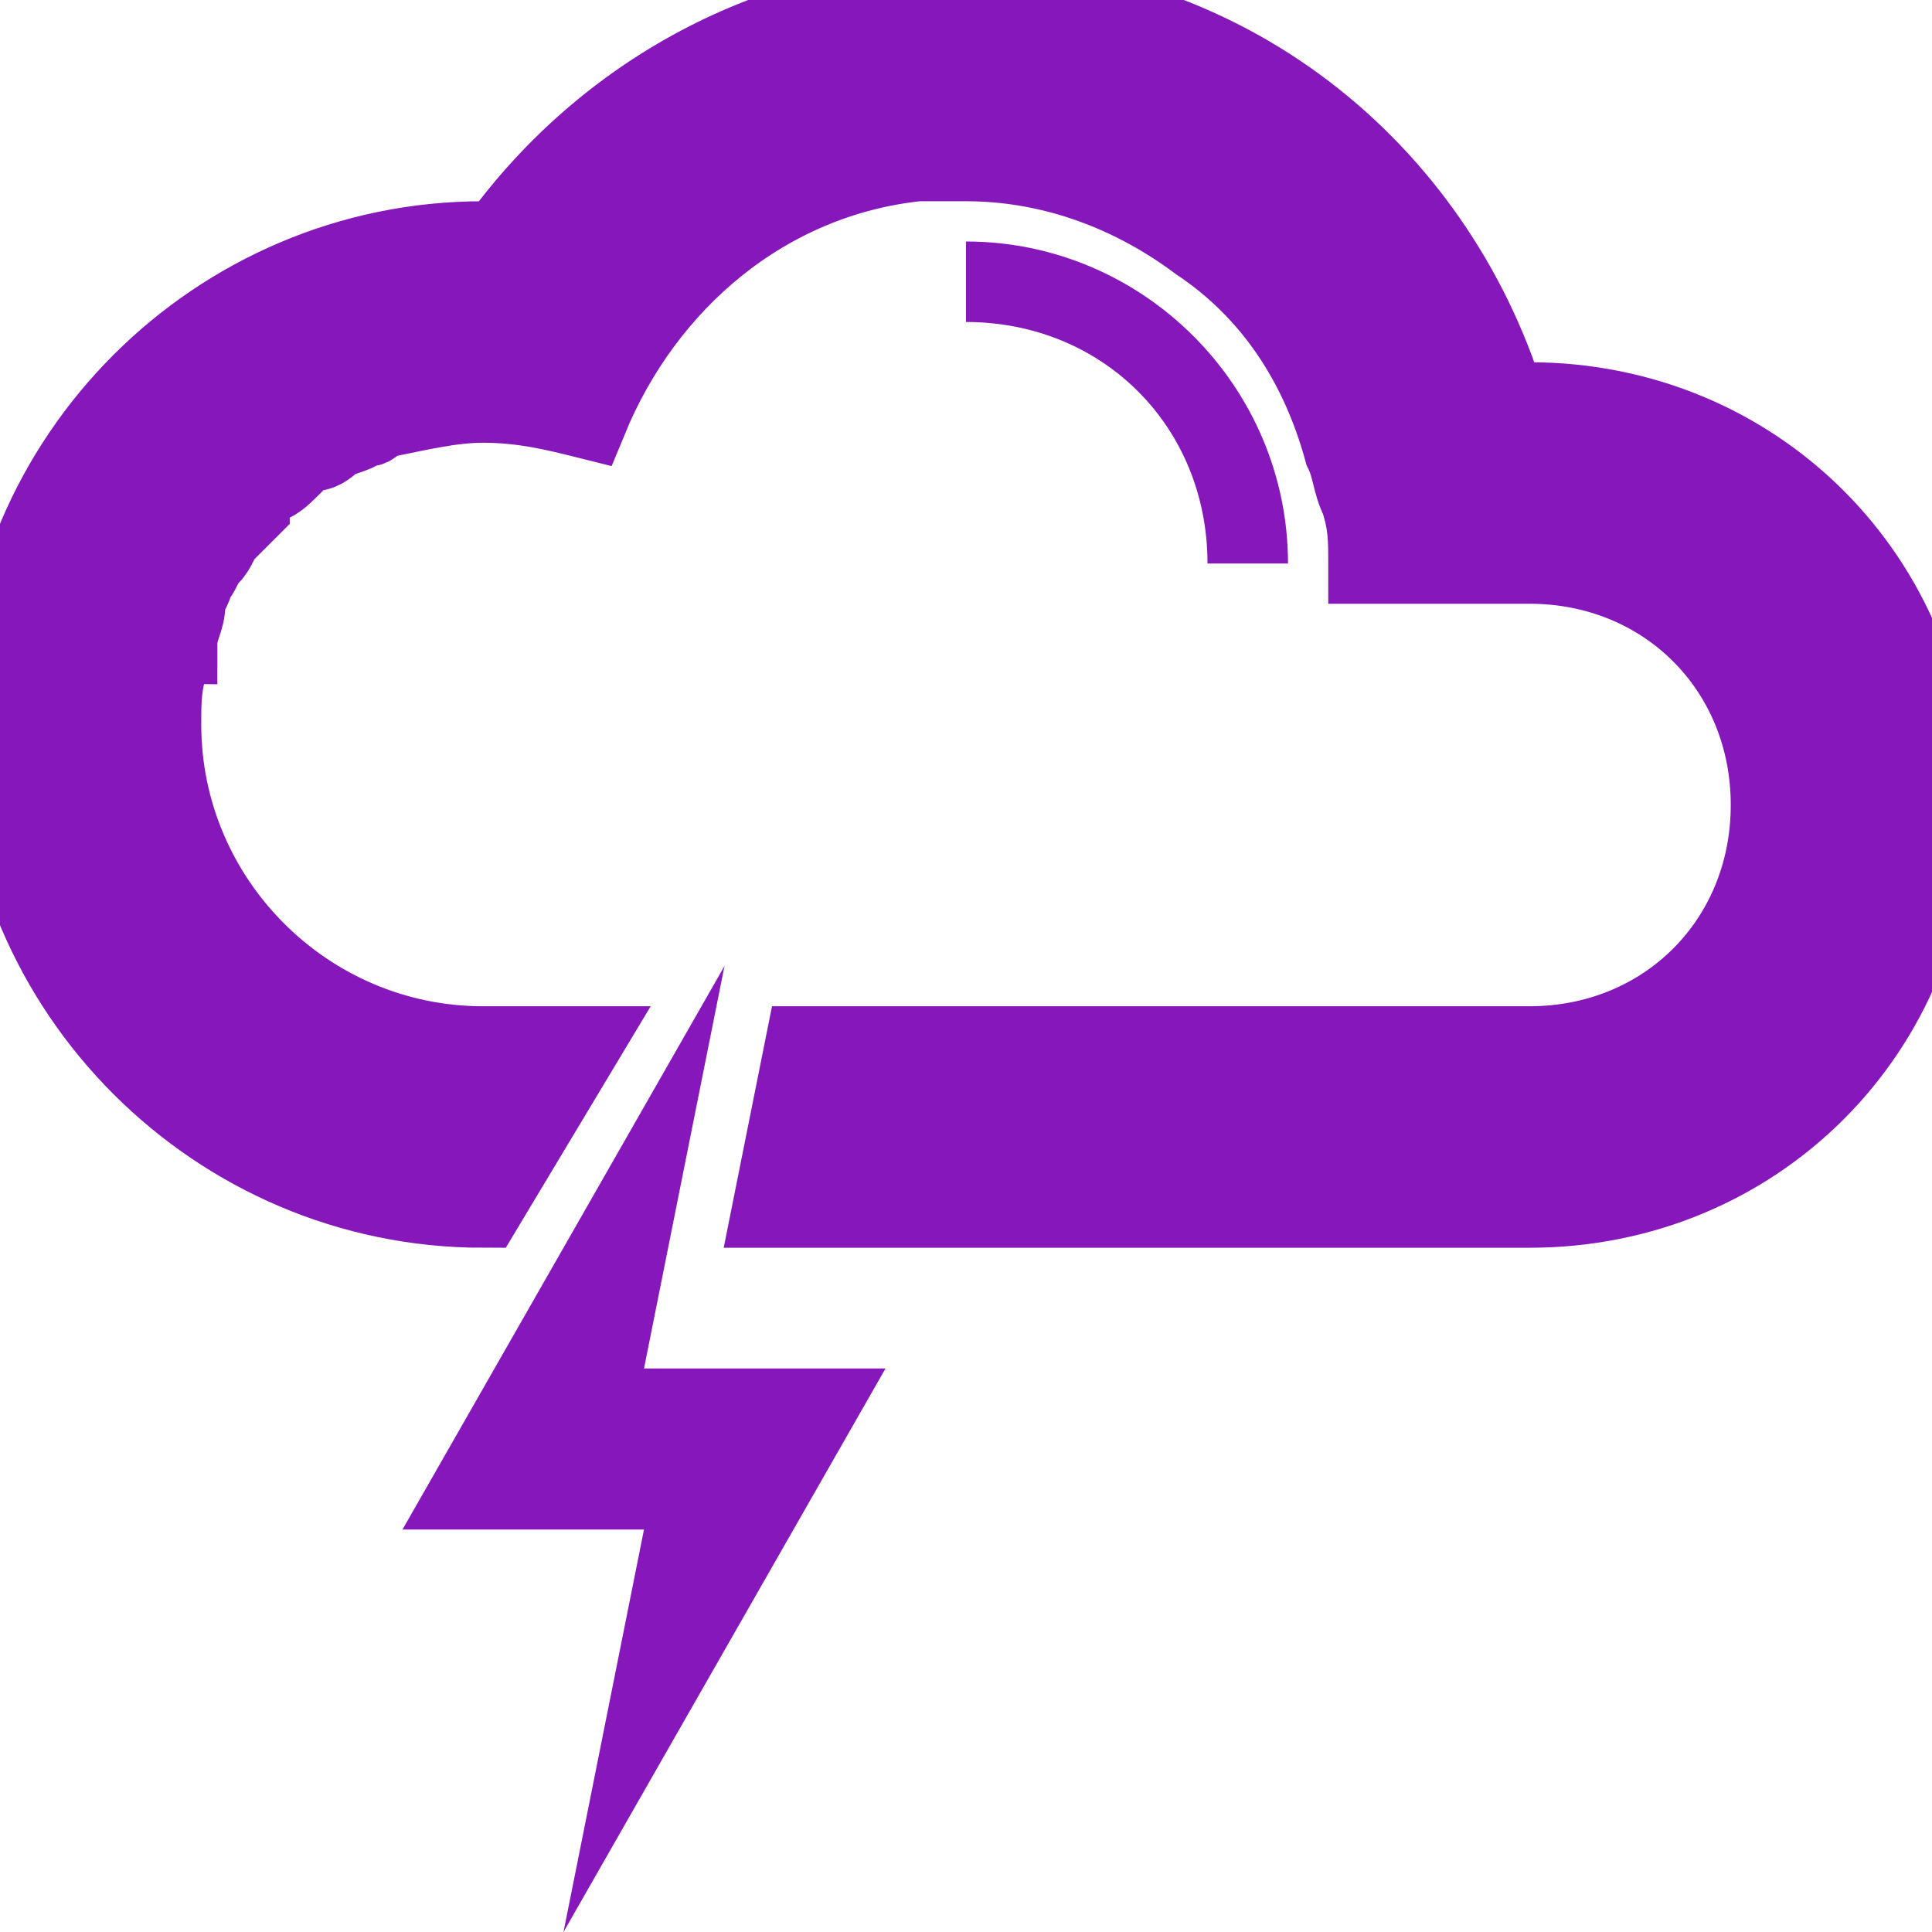
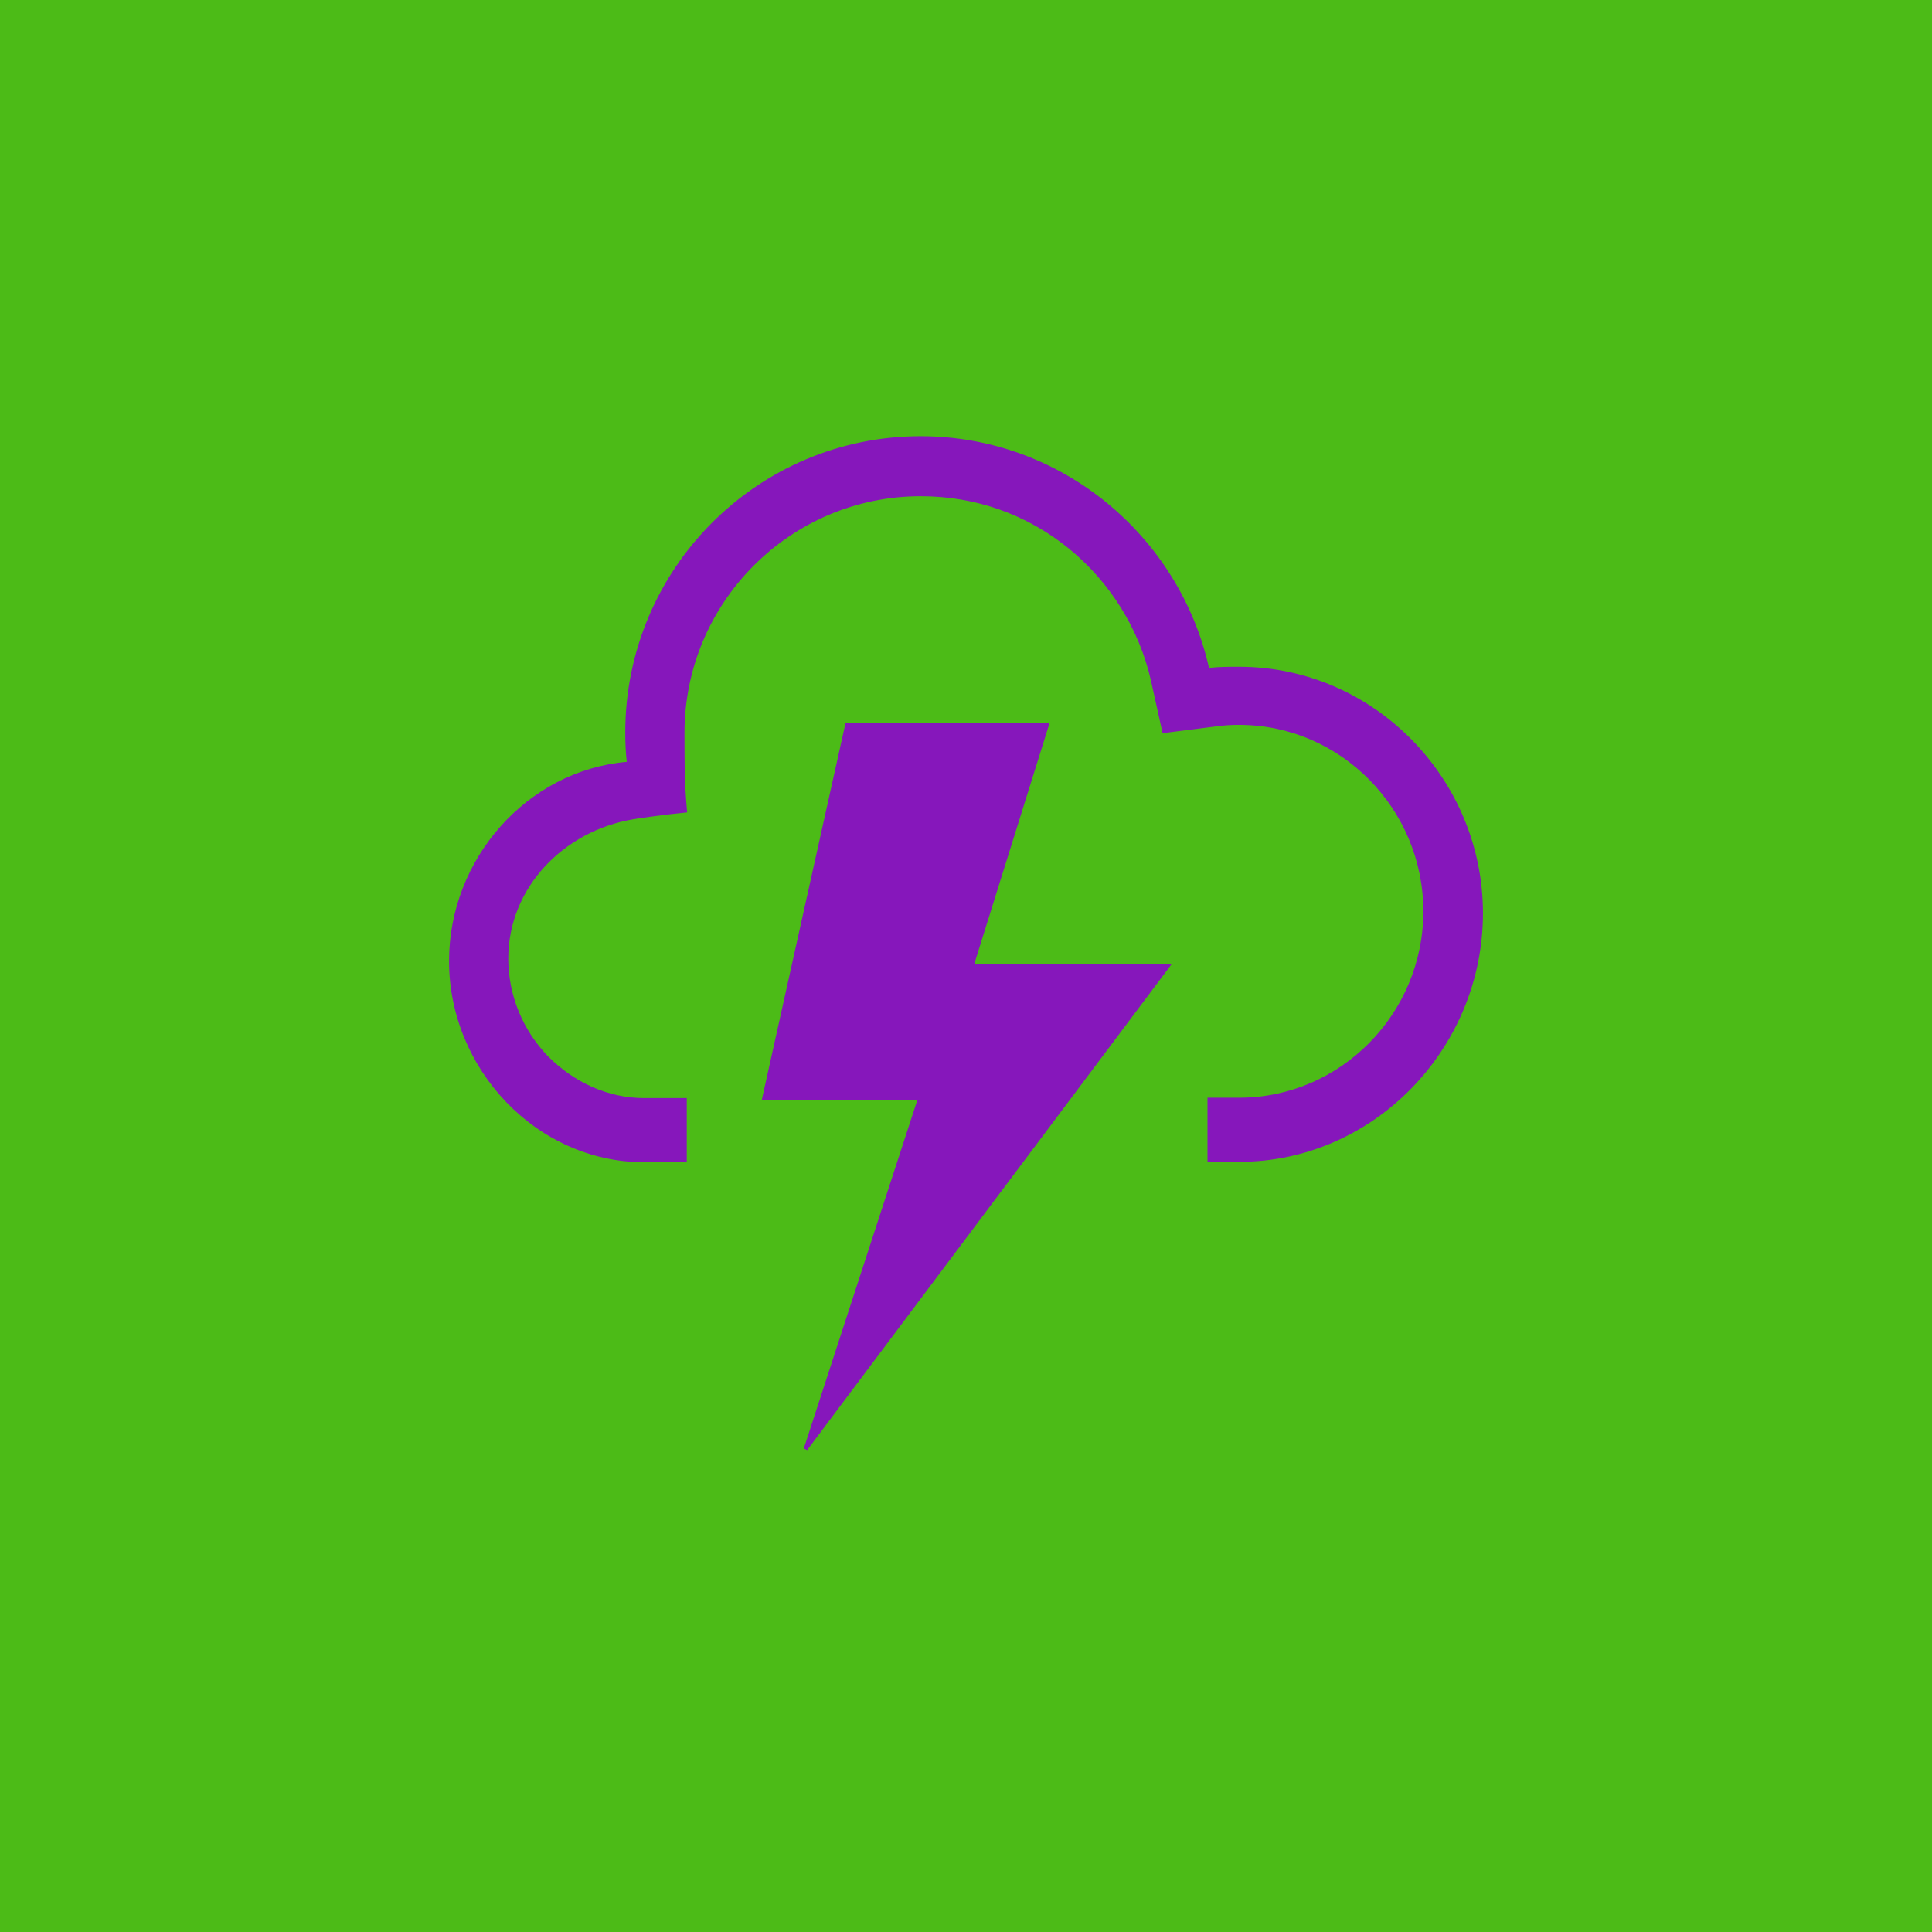
- <svg xmlns="http://www.w3.org/2000/svg" width="24" height="24">
+ <svg xmlns="http://www.w3.org/2000/svg" width="512" height="512">
  <g>
-     <rect fill="none" id="canvas_background" height="402" width="582" y="-1" x="-1" />
+     <rect fill="#4cbb17" id="canvas_background" height="514" width="514" y="-1" x="-1" />
  </g>
  <g>
-     <path fill="#8617bb" id="svg_2" d="m16,7c0,-2.2 -1.8,-4 -4,-4l0,1c1.7,0 3,1.3 3,3l1,0z" />
-     <polygon fill="#8617bb" id="svg_3" points="9,12 5,19 8,19 7,24 11,17 8,17  " />
-     <path fill="#8617bb" stroke="#8617bb" id="svg_4" d="m19,5c-0.1,0 -0.2,0 -0.3,0c-0.9,-2.9 -3.5,-5 -6.7,-5c-2.4,0 -4.5,1.2 -5.8,3c0,0 -0.1,0 -0.2,0c-3.3,0 -6,2.7 -6,6s2.7,6 6,6l0,0l1.2,-2l-1.2,0c-2.2,0 -4,-1.8 -4,-4c0,-0.3 0,-0.5 0.1,-0.8c0,-0.1 0,-0.2 0.1,-0.2c0,-0.2 0.1,-0.3 0.1,-0.5c0,-0.1 0.1,-0.2 0.1,-0.3c0.1,-0.1 0.1,-0.2 0.2,-0.3c0.1,-0.1 0.1,-0.2 0.2,-0.3c0.1,-0.1 0.2,-0.2 0.3,-0.3c0,-0.1 0.1,-0.2 0.2,-0.3c0.1,0 0.2,-0.1 0.3,-0.2c0.1,-0.1 0.2,-0.2 0.3,-0.2c0.1,0 0.2,-0.1 0.2,-0.1c0.1,-0.1 0.3,-0.1 0.4,-0.2c0.1,0 0.1,0 0.2,-0.1c0.5,-0.1 0.9,-0.2 1.3,-0.2c0.5,0 0.9,0.1 1.3,0.2c0.7,-1.7 2.2,-3 4.1,-3.2c0,0 0.1,0 0.1,0c0.2,0 0.3,0 0.5,0c1.1,0 2.1,0.4 2.9,1c0,0 0,0 0,0c0.9,0.6 1.5,1.5 1.8,2.6c0.1,0.2 0.1,0.4 0.2,0.6c0.1,0.3 0.1,0.5 0.1,0.8l2,0c1.7,0 3,1.3 3,3s-1.3,3 -3,3l-9,0l-0.4,2l9.4,0c2.8,0 5,-2.2 5,-5s-2.2,-5 -5,-5z" />
+     <polygon fill="#8617bb" stroke="#8617bb" id="svg_2" points="309.5,256 257.5,256 277.5,192 224.5,192 202.5,291 243.8,291 213.5,384  " />
+     <path fill="#8617bb" id="svg_4" d="m328.4,176.7c-2.7,0 -5.4,0 -8,0.3c-7.9,-35 -39.1,-61.4 -76.4,-61.4c-43.3,0 -78.3,35.2 -78.3,78.5c0,2.6 0.1,5.2 0.4,7.8c-26.4,2.3 -47.1,25.7 -47.1,52.8c0,28.6 23.2,53.3 51.7,53.3l11.3,0l0,-17l-11.3,0c-9.5,0 -18.5,-4.1 -25.4,-11c-6.8,-7 -10.6,-16.3 -10.6,-26c0,-18.6 14.5,-33.8 33.2,-36.9c1.6,-0.3 8.8,-1.3 14.2,-1.8c0,0 -0.5,-5.3 -0.6,-9.6c-0.1,-4.3 -0.1,-9.4 -0.1,-11.5c0,-34.6 28.1,-62.7 62.6,-62.7c14.5,0 28.1,4.8 39.3,13.9c10.9,8.9 18.6,21.3 21.7,34.9l3.1,14l14.2,-1.8c2.1,-0.3 4.1,-0.4 6.1,-0.4c26.9,0 48.8,22.3 48.8,49.4c0,27.1 -21.9,49.4 -48.8,49.4l-8.4,0l0,17l8.4,0c35.7,0 64.6,-30.1 64.6,-65.9c0,-35.6 -28.9,-65.3 -64.6,-65.3z" />
  </g>
</svg>
